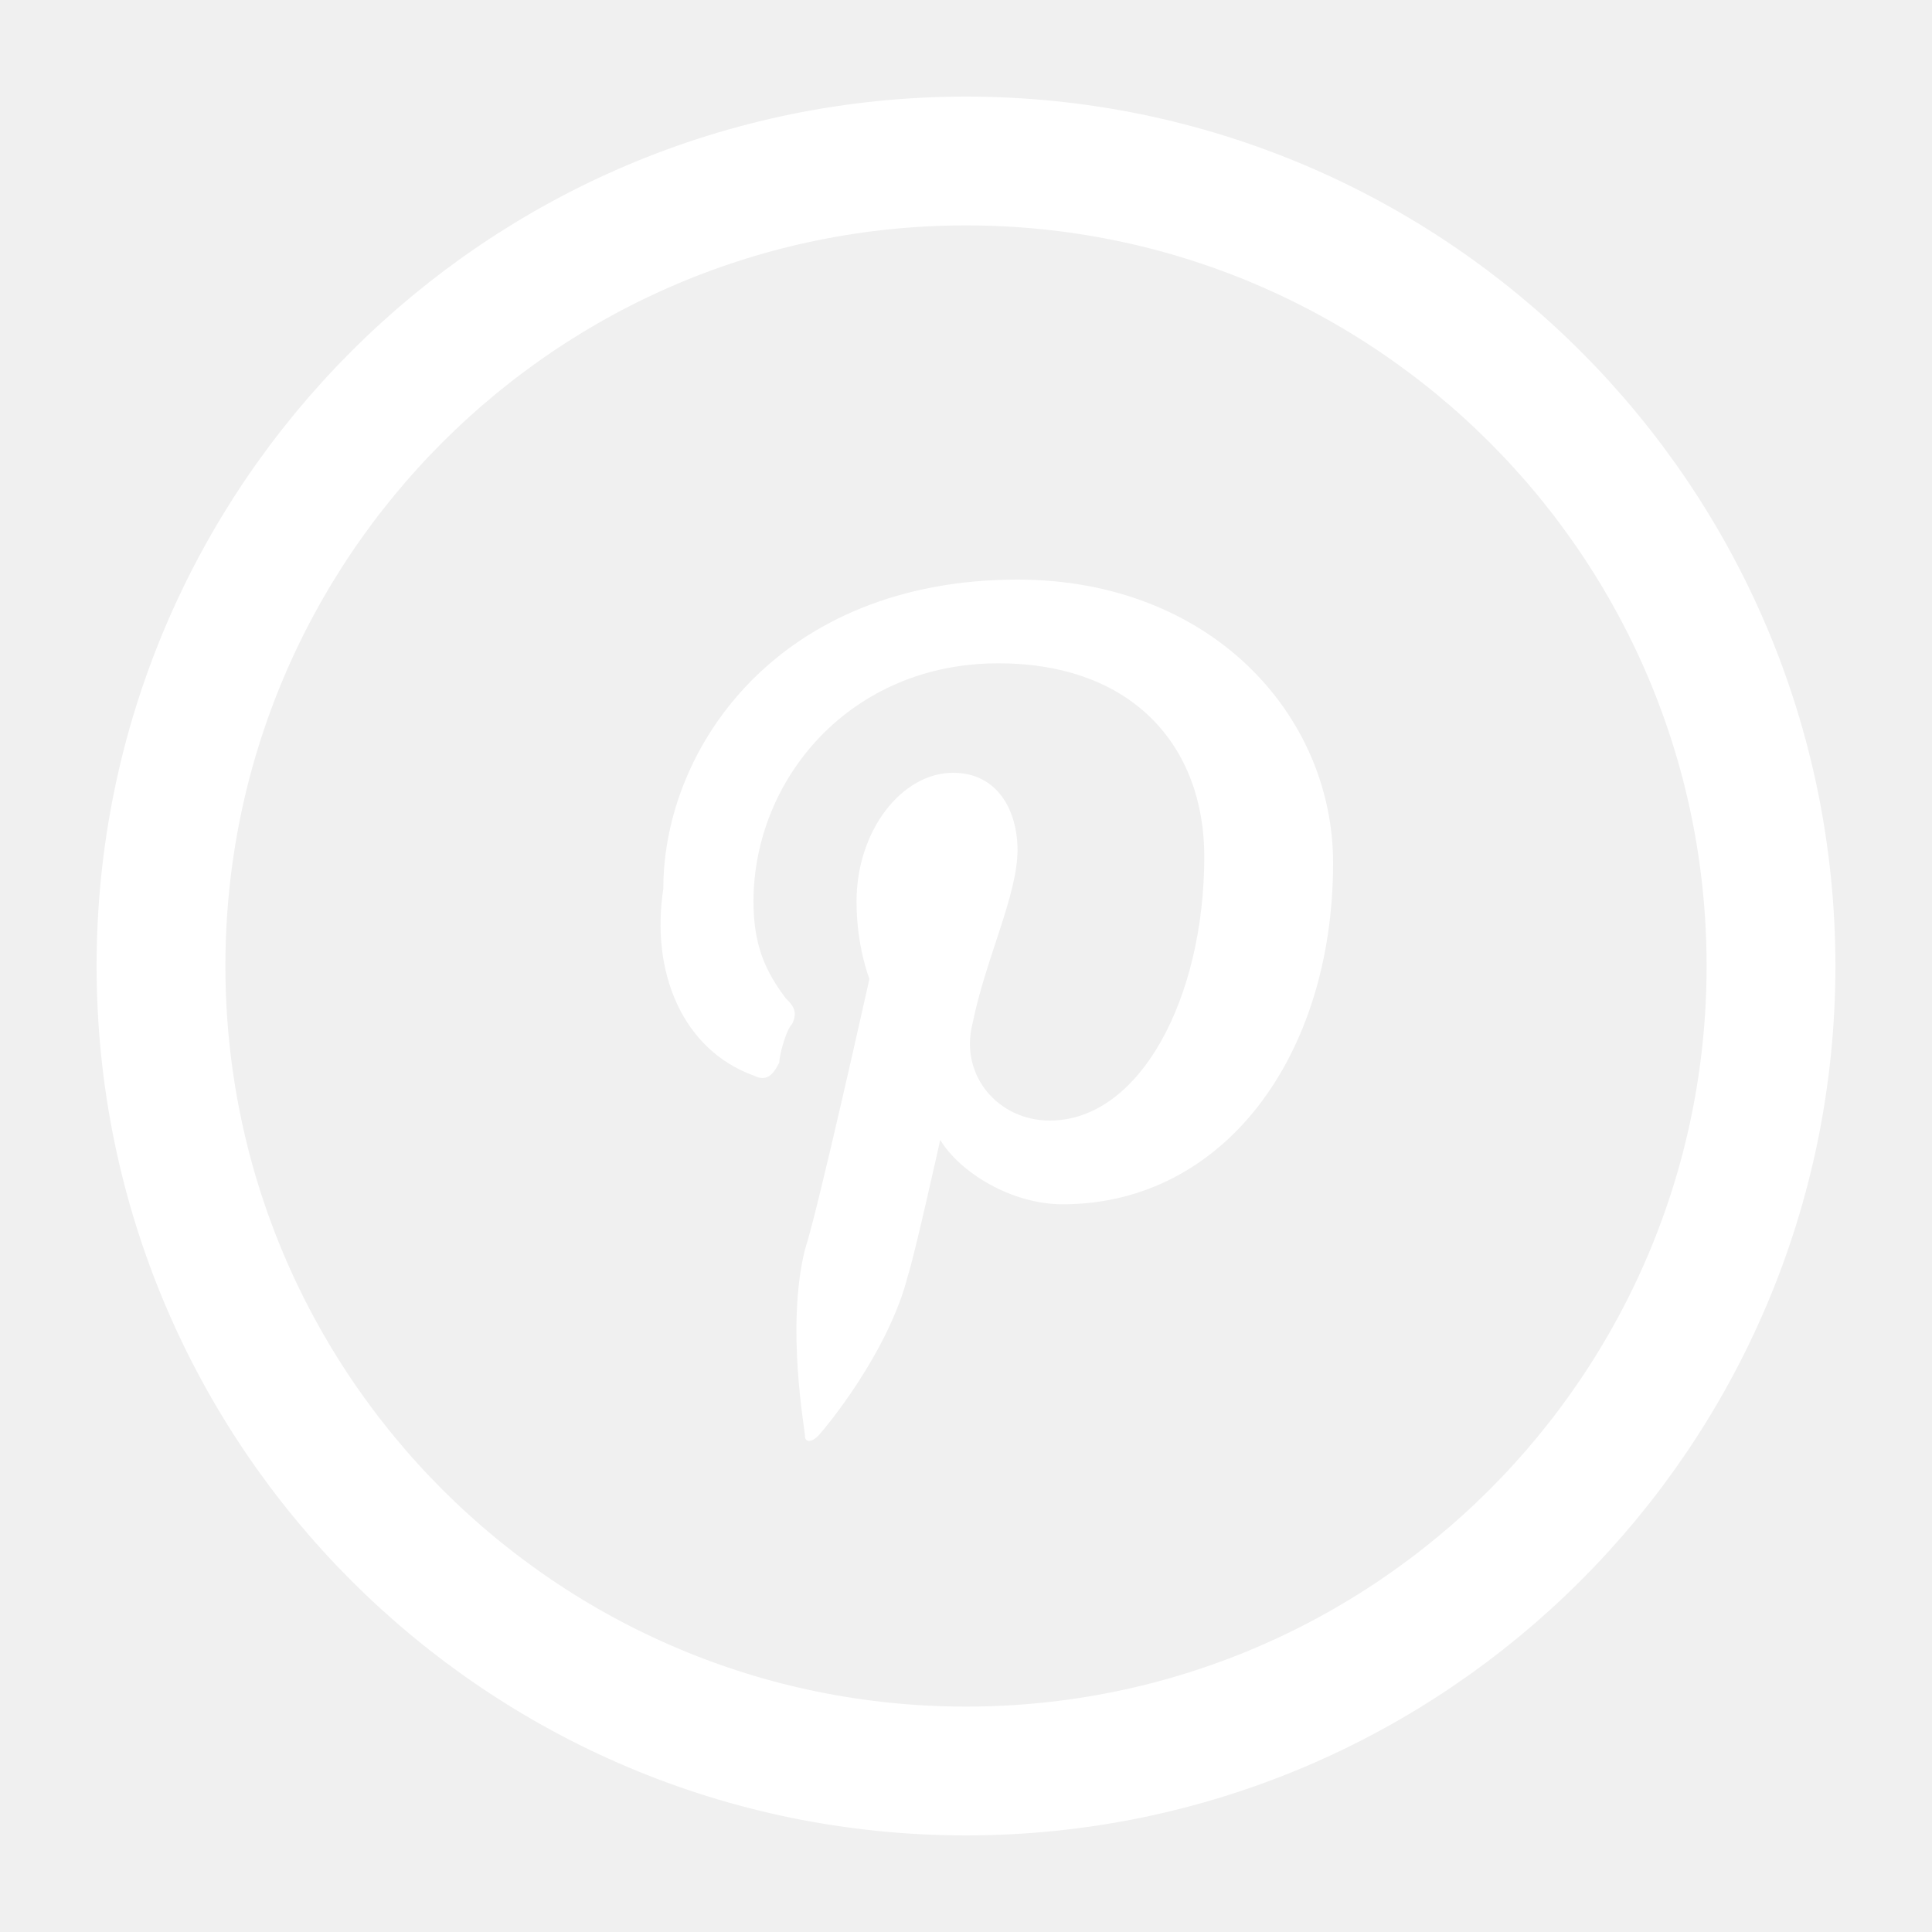
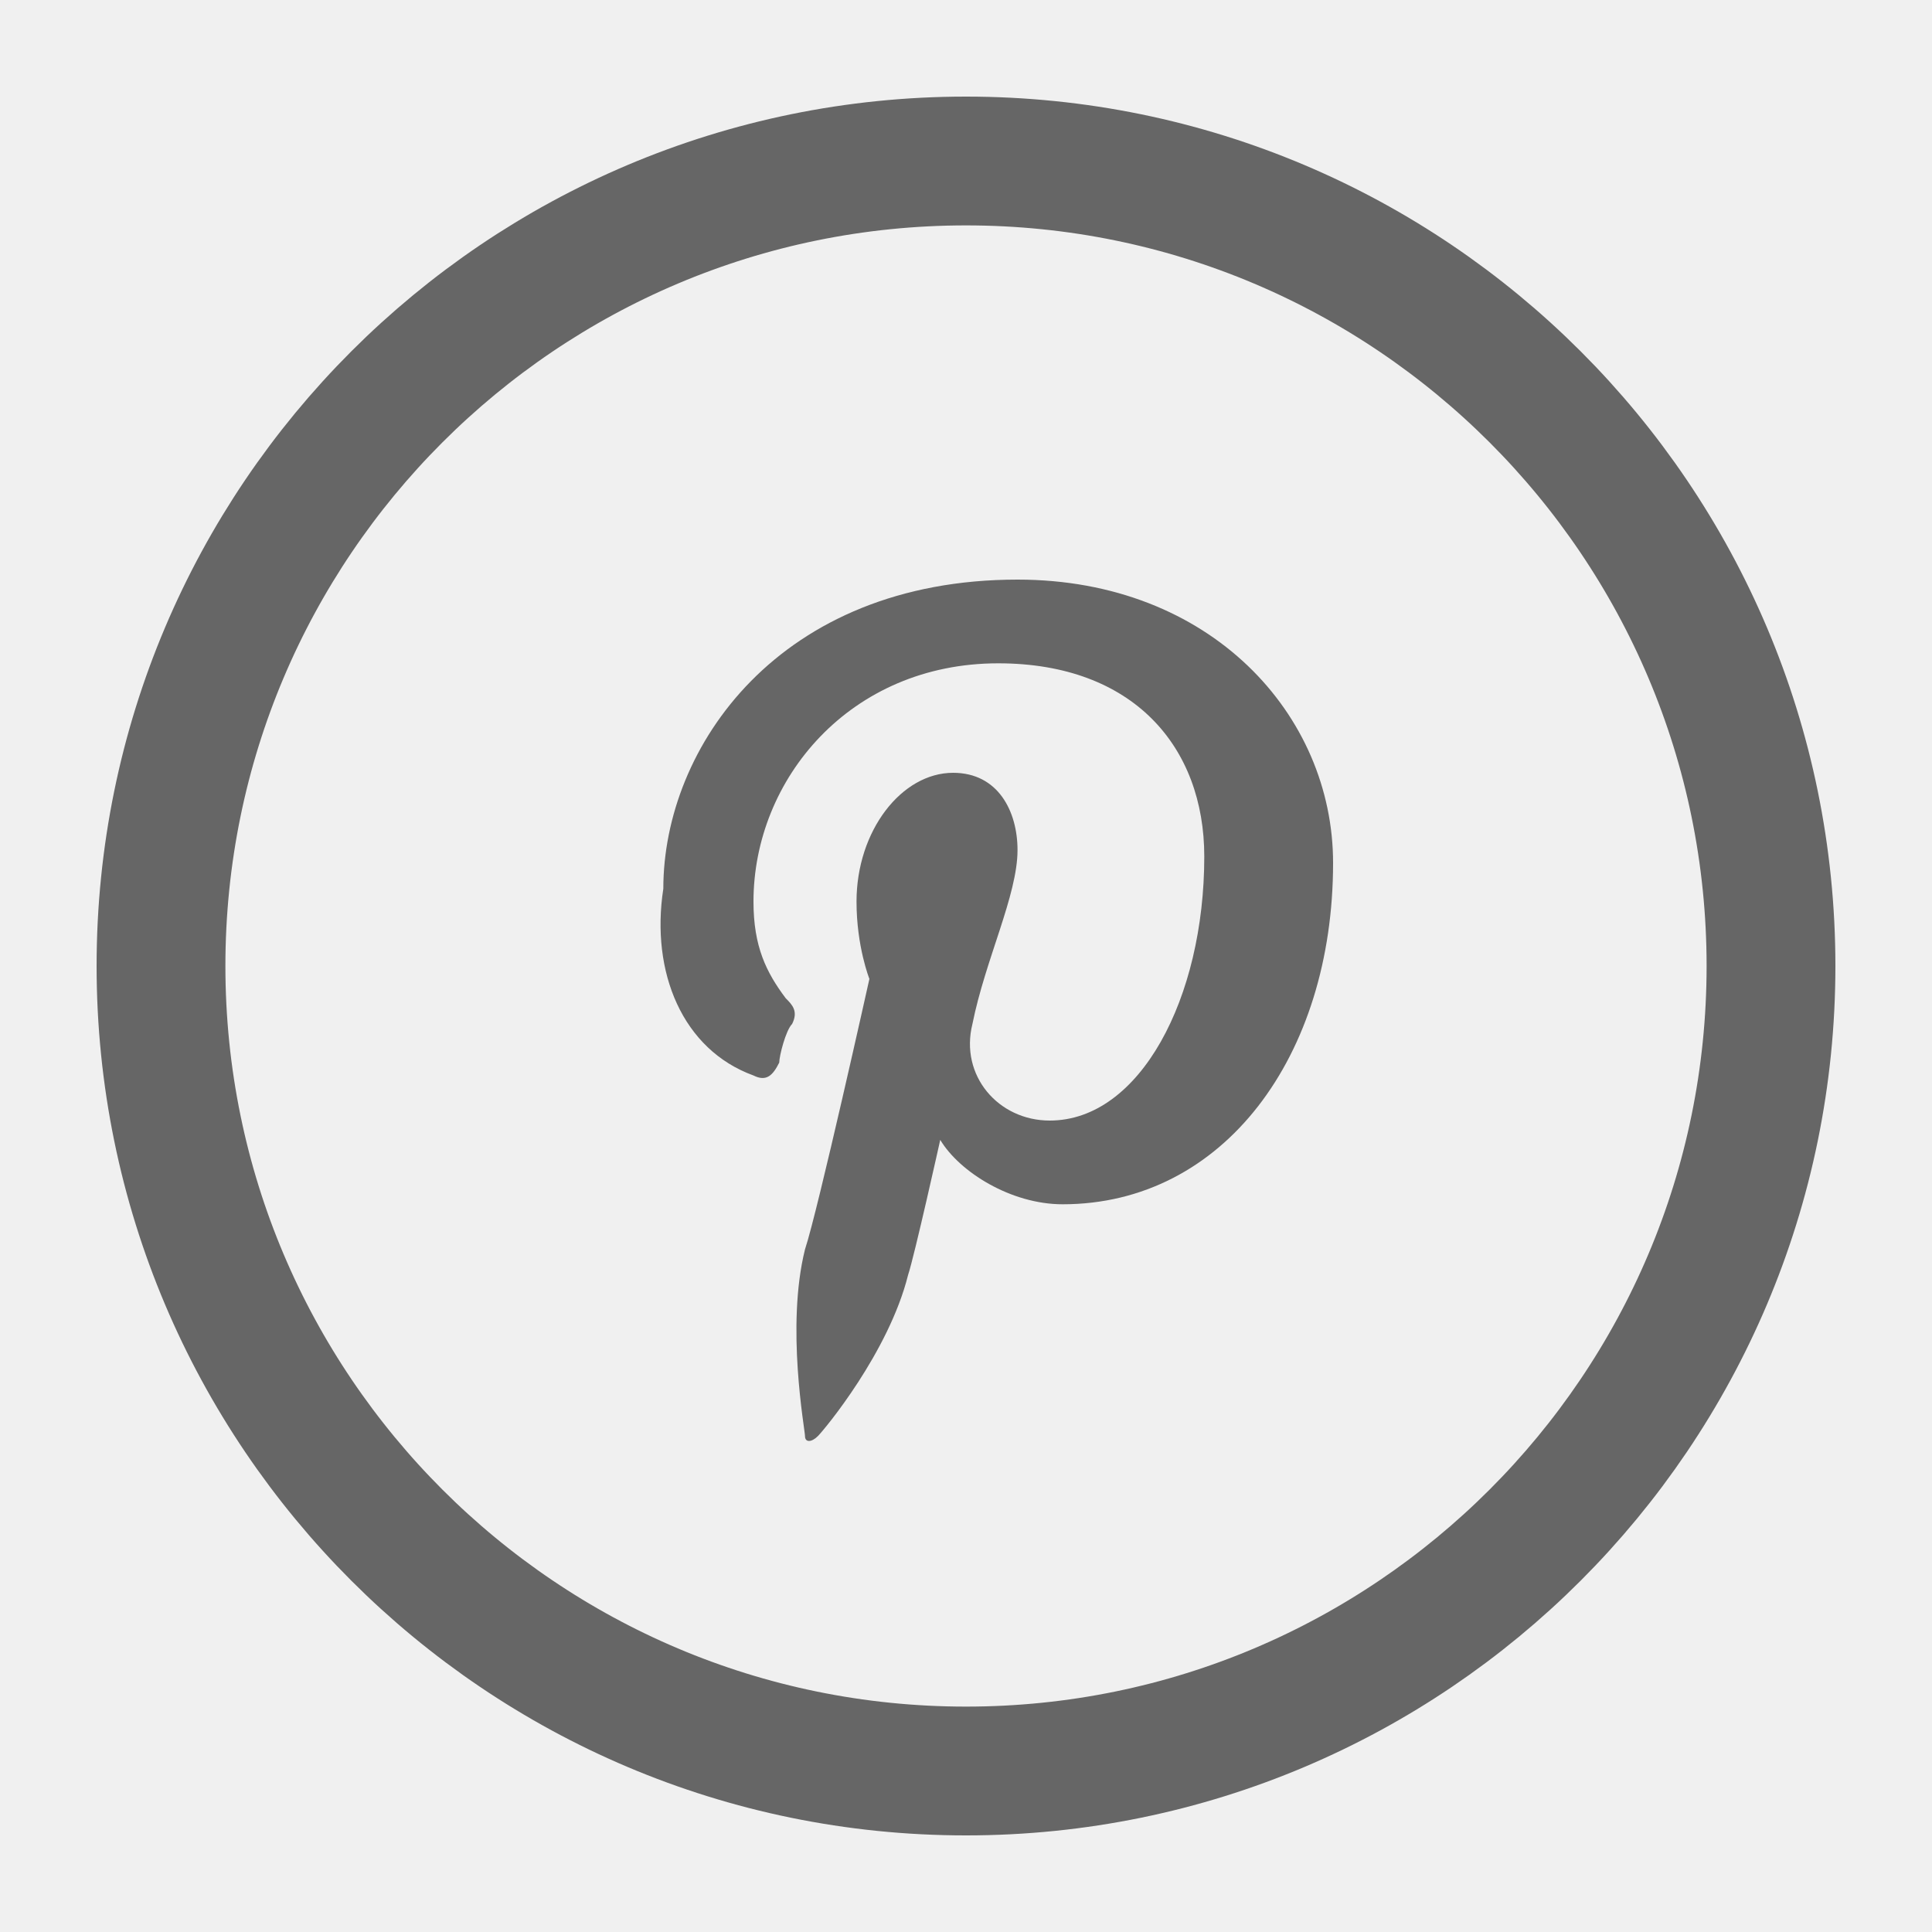
<svg xmlns="http://www.w3.org/2000/svg" xmlns:xlink="http://www.w3.org/1999/xlink" version="1.1" id="Capa_1" x="0px" y="0px" viewBox="0 0 30 30" enable-background="new 0 0 30 30" xml:space="preserve">
  <g>
-     <path fill="none" stroke="#FFFFFF" stroke-width="2" stroke-miterlimit="10" d="M15,27.5C8.1,27.5,2.5,21.9,2.5,15S8.1,2.5,15,2.5   c6.9,0,12.5,5.6,12.5,12.5S21.9,27.5,15,27.5z" />
+     <path fill="none" stroke="#666666" stroke-width="2" stroke-miterlimit="10" d="M15,27.5C8.1,27.5,2.5,21.9,2.5,15S8.1,2.5,15,2.5   c6.9,0,12.5,5.6,12.5,12.5S21.9,27.5,15,27.5z" />
    <g>
      <defs>
        <path id="SVGID_1_" d="M11.7,16.7c0.2,0.1,0.3,0,0.4-0.2c0-0.1,0.1-0.5,0.2-0.6c0.1-0.2,0-0.3-0.1-0.4c-0.3-0.4-0.5-0.8-0.5-1.5     c0-1.9,1.5-3.7,3.8-3.7c2.1,0,3.2,1.3,3.2,3c0,2.2-1,4.1-2.4,4.1c-0.8,0-1.4-0.7-1.2-1.5c0.2-1,0.7-2,0.7-2.7     c0-0.6-0.3-1.2-1-1.2c-0.8,0-1.5,0.9-1.5,2c0,0.7,0.2,1.2,0.2,1.2s-0.8,3.6-1,4.2c-0.3,1.2,0,2.8,0,2.9c0,0.1,0.1,0.1,0.2,0     c0.1-0.1,1.1-1.3,1.4-2.5c0.1-0.3,0.5-2.1,0.5-2.1c0.3,0.5,1.1,1,1.9,1c2.5,0,4.2-2.3,4.2-5.3c0-2.3-1.9-4.4-4.9-4.4     c-3.7,0-5.5,2.6-5.5,4.8C10.1,15.1,10.6,16.3,11.7,16.7" />
      </defs>
      <clipPath id="SVGID_2_">
        <use xlink:href="#SVGID_1_" overflow="visible" />
      </clipPath>
-       <rect x="6" y="4.6" clip-path="url(#SVGID_2_)" fill="#FFFFFF" width="18.8" height="22.1" />
+       <rect x="6" y="4.6" clip-path="url(#SVGID_2_)" fill="#666666" width="18.8" height="22.1" />
    </g>
  </g>
</svg>
